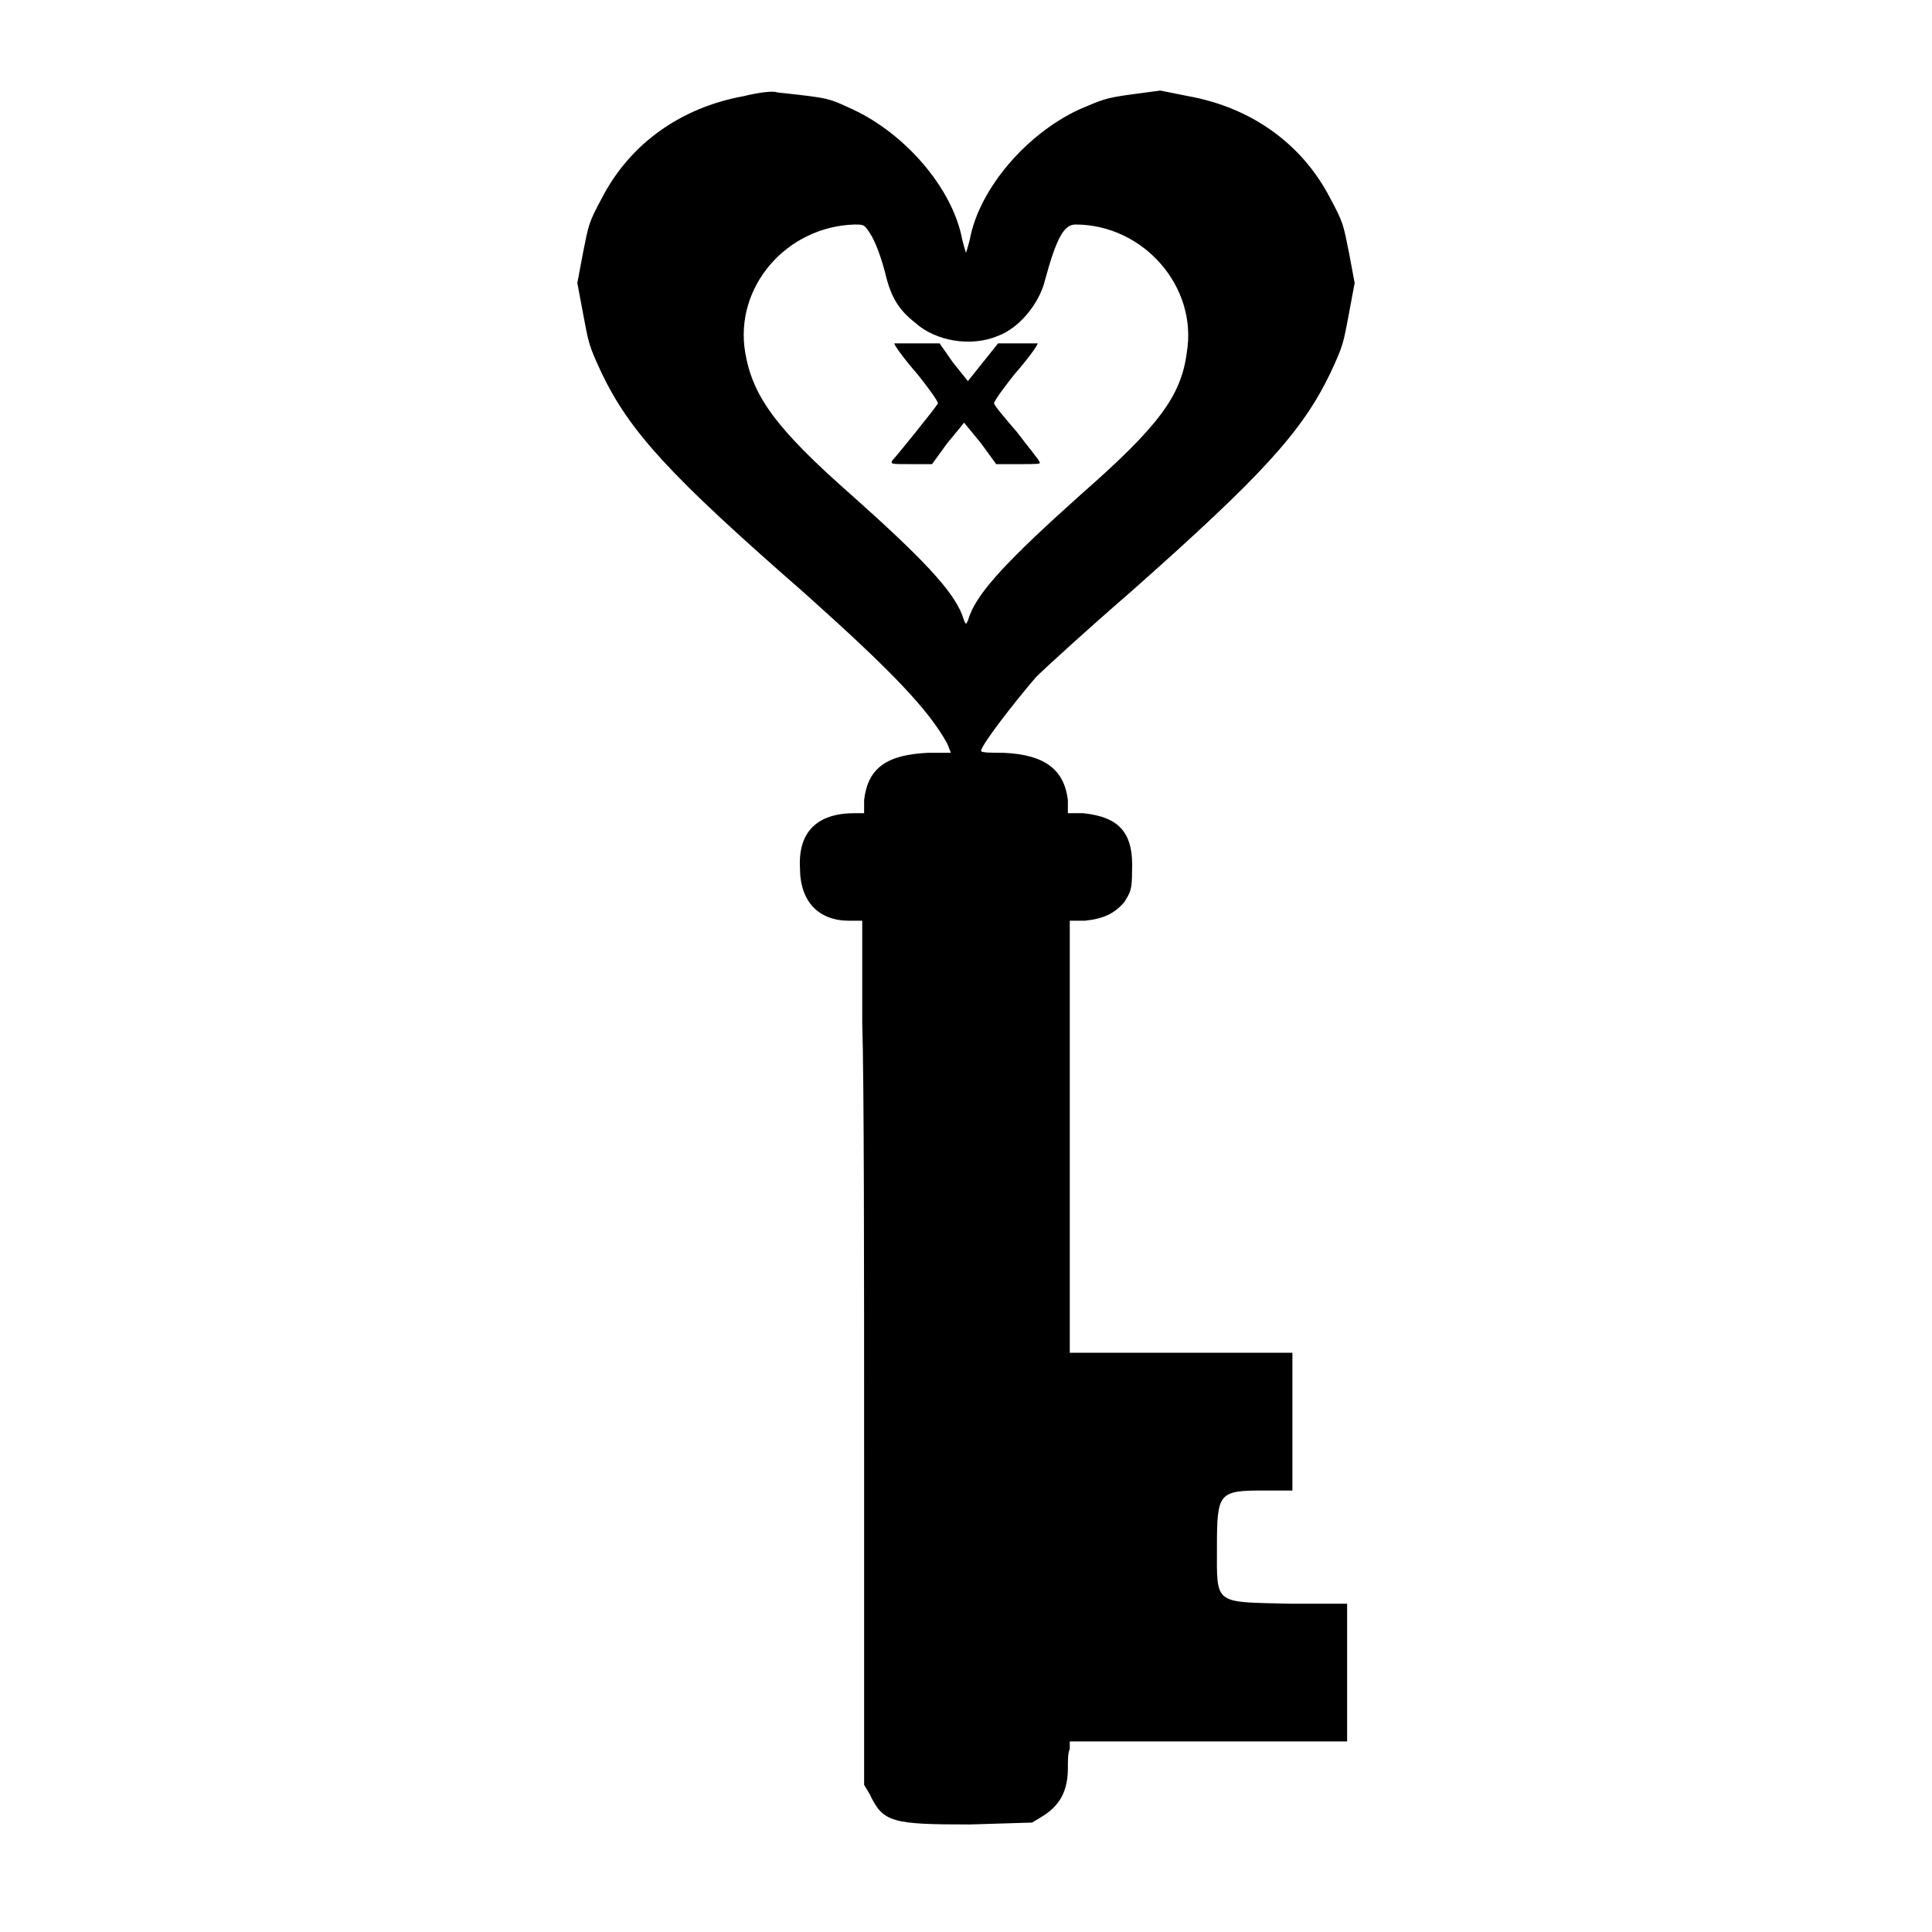
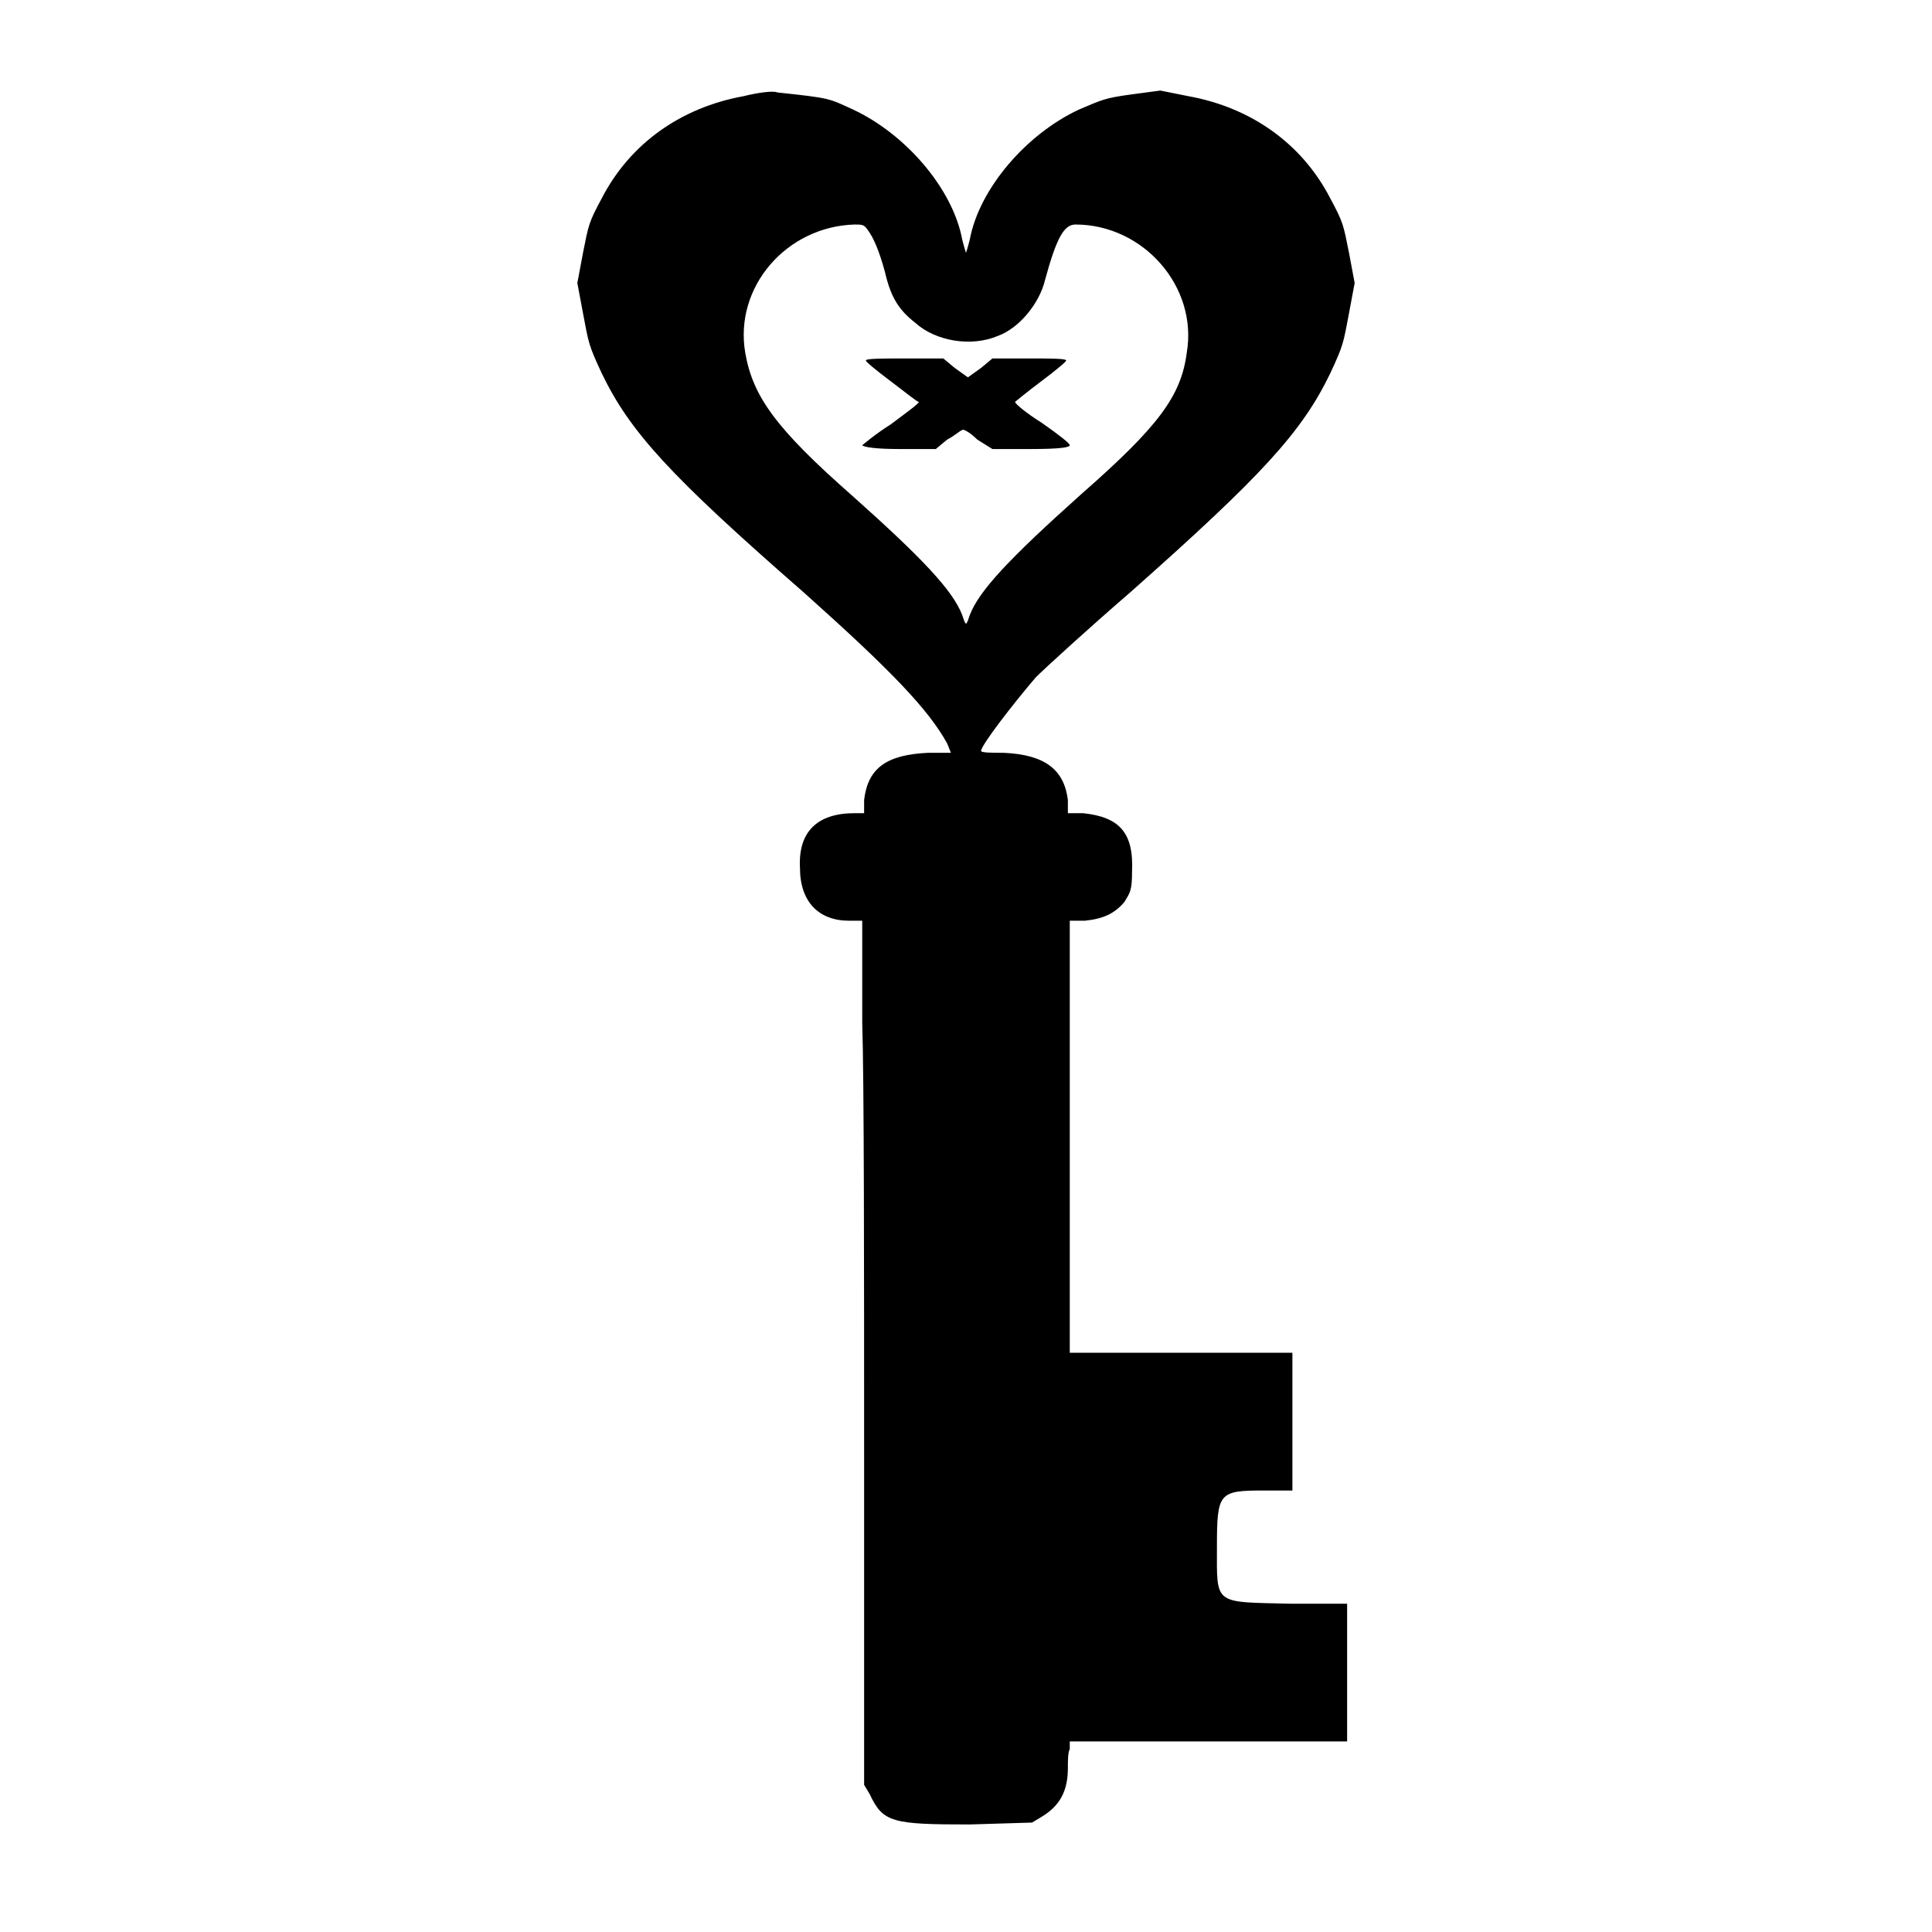
<svg xmlns="http://www.w3.org/2000/svg" version="1.0" width="512" height="512" viewBox="0 0 512 512" preserveAspectRatio="xMidYMid meet">
  <g transform="translate(0,512) scale(0.5,-0.5)" fill="#000000" fill-rule="evenodd" stroke="none">
    <path d="M394 973 c-33 -6 -60 -25 -75 -54 -7 -13 -7 -14 -10 -29 l-3 -16 3 -16 c3 -16 3 -17 10 -32 15 -31 36 -54 107 -116 47 -42 66 -62 76 -80 l2 -5 -12 0 c-22 -1 -32 -8 -34 -25 l0 -7 -5 0 c-20 0 -30 -10 -29 -29 0 -18 10 -28 26 -28 l7 0 0 -54 c1 -30 1 -133 1 -229 l0 -175 3 -5 c7 -15 12 -16 53 -16 l33 1 5 3 c10 6 14 14 14 26 0 4 0 8 1 10 l0 4 74 0 73 0 0 36 0 37 -30 0 c-41 1 -39 -1 -39 30 0 29 1 30 25 30 l15 0 0 37 0 36 -59 0 -59 0 0 114 0 115 8 0 c10 1 16 4 21 10 3 5 4 6 4 16 1 21 -7 29 -26 31 l-8 0 0 7 c-2 16 -12 24 -34 25 -6 0 -12 0 -12 1 0 3 17 25 29 39 5 5 28 26 50 45 70 62 91 85 106 116 7 15 7 16 10 32 l3 16 -3 16 c-3 15 -3 16 -10 29 -15 29 -42 48 -75 54 l-15 3 -15 -2 c-15 -2 -16 -3 -28 -8 -28 -13 -53 -42 -58 -69 -1 -4 -2 -7 -2 -7 0 0 -1 3 -2 7 -5 27 -30 56 -58 69 -13 6 -12 6 -40 9 -2 1 -10 0 -18 -2z m66 -71 c3 -4 6 -11 9 -22 3 -13 7 -20 16 -27 11 -10 30 -13 44 -7 11 4 22 17 25 30 6 22 10 29 16 29 36 0 65 -33 59 -68 -3 -23 -15 -39 -56 -75 -38 -34 -54 -51 -59 -64 -2 -6 -2 -6 -4 0 -5 13 -21 30 -58 63 -41 36 -53 53 -57 76 -6 35 22 67 58 68 4 0 5 0 7 -3z" />
-     <path d="M474 842 c0 -1 5 -8 12 -16 8 -10 12 -16 11 -16 -1 -2 -22 -28 -24 -30 -1 -2 -1 -2 10 -2 l11 0 8 11 c5 6 9 11 9 11 0 0 4 -5 9 -11 l8 -11 12 0 c9 0 12 0 11 1 0 1 -6 8 -12 16 -6 7 -12 14 -12 15 -1 0 3 6 11 16 7 8 12 15 12 16 0 0 -5 0 -10 0 l-11 0 -8 -10 c-4 -5 -8 -10 -8 -10 0 0 -4 5 -8 10 l-7 10 -12 0 c-7 0 -12 0 -12 0z" />
+     <path d="M459 833 c-1 0 5 -5 13 -11 8 -6 14 -11 15 -11 0 -1 -7 -6 -15 -12 -8 -5 -15 -11 -15 -11 1 -1 7 -2 20 -2 l19 0 6 5 c4 2 7 5 8 5 0 1 4 -1 8 -5 l8 -5 20 0 c17 0 21 1 21 2 0 1 -5 5 -15 12 -8 5 -14 10 -14 11 0 0 6 5 14 11 8 6 14 11 13 11 0 1 -9 1 -19 1 l-20 0 -6 -5 -7 -5 -7 5 -6 5 -20 0 c-12 0 -21 0 -21 -1z" />
  </g>
</svg>
